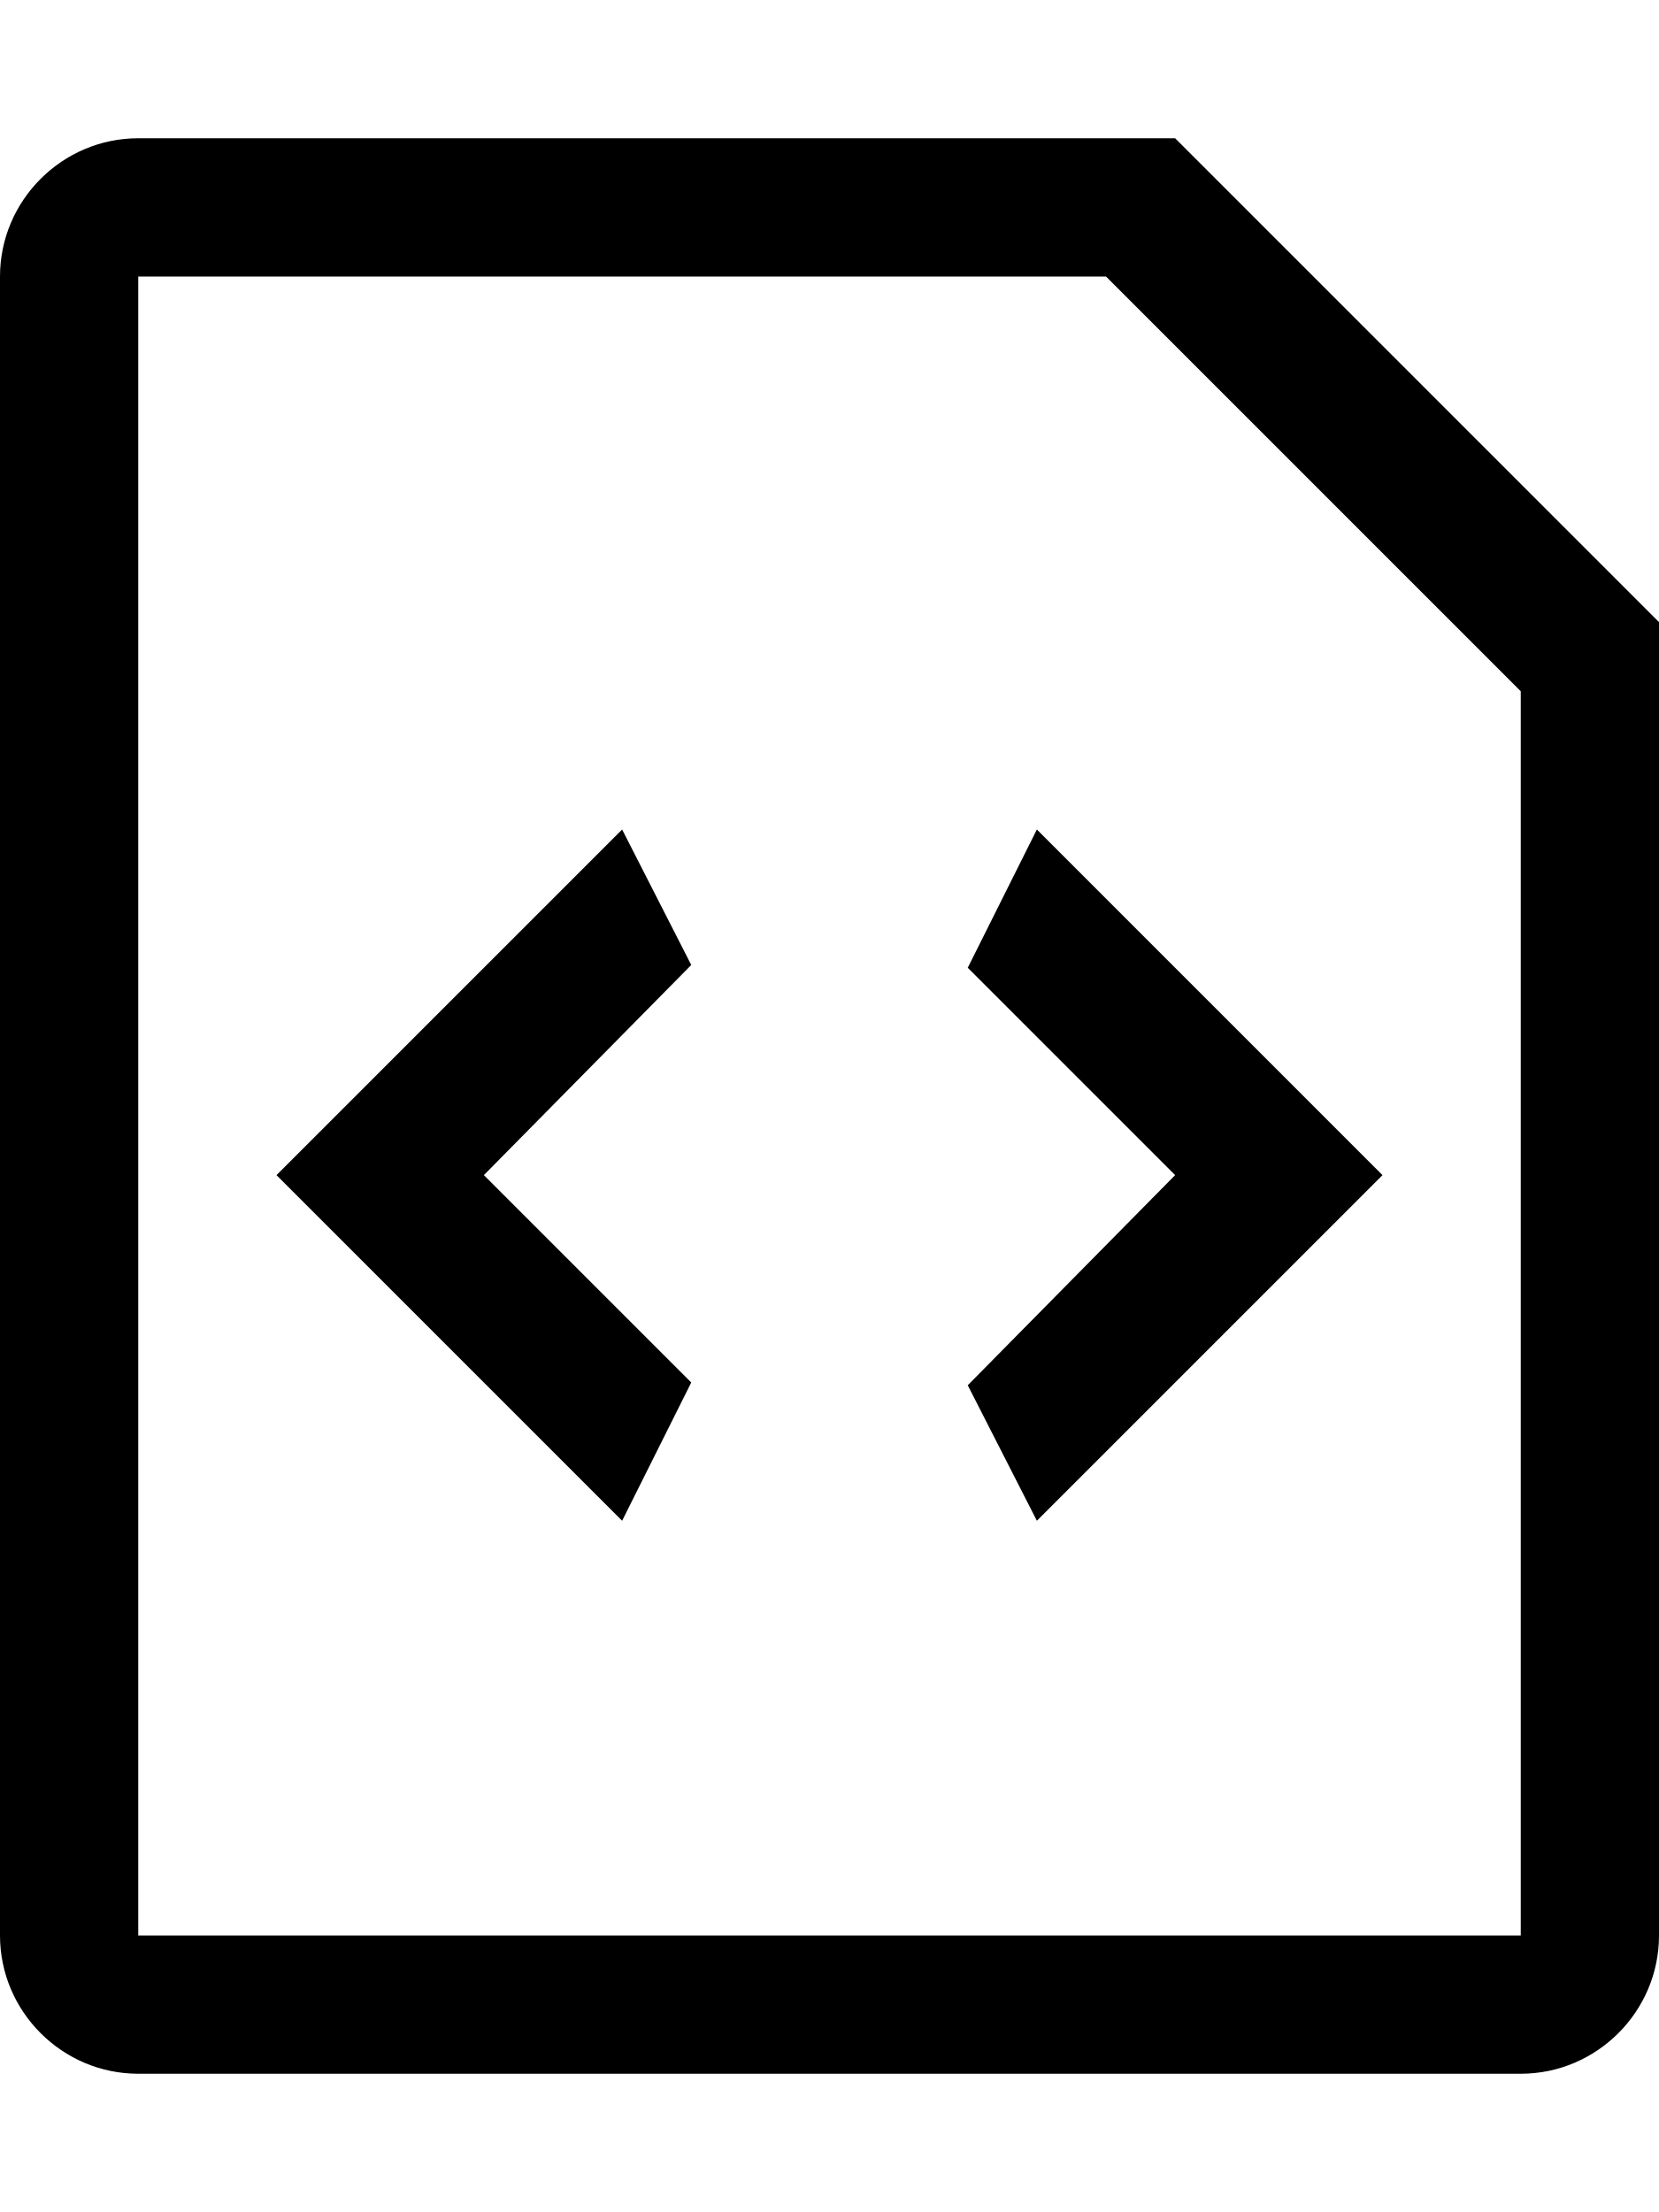
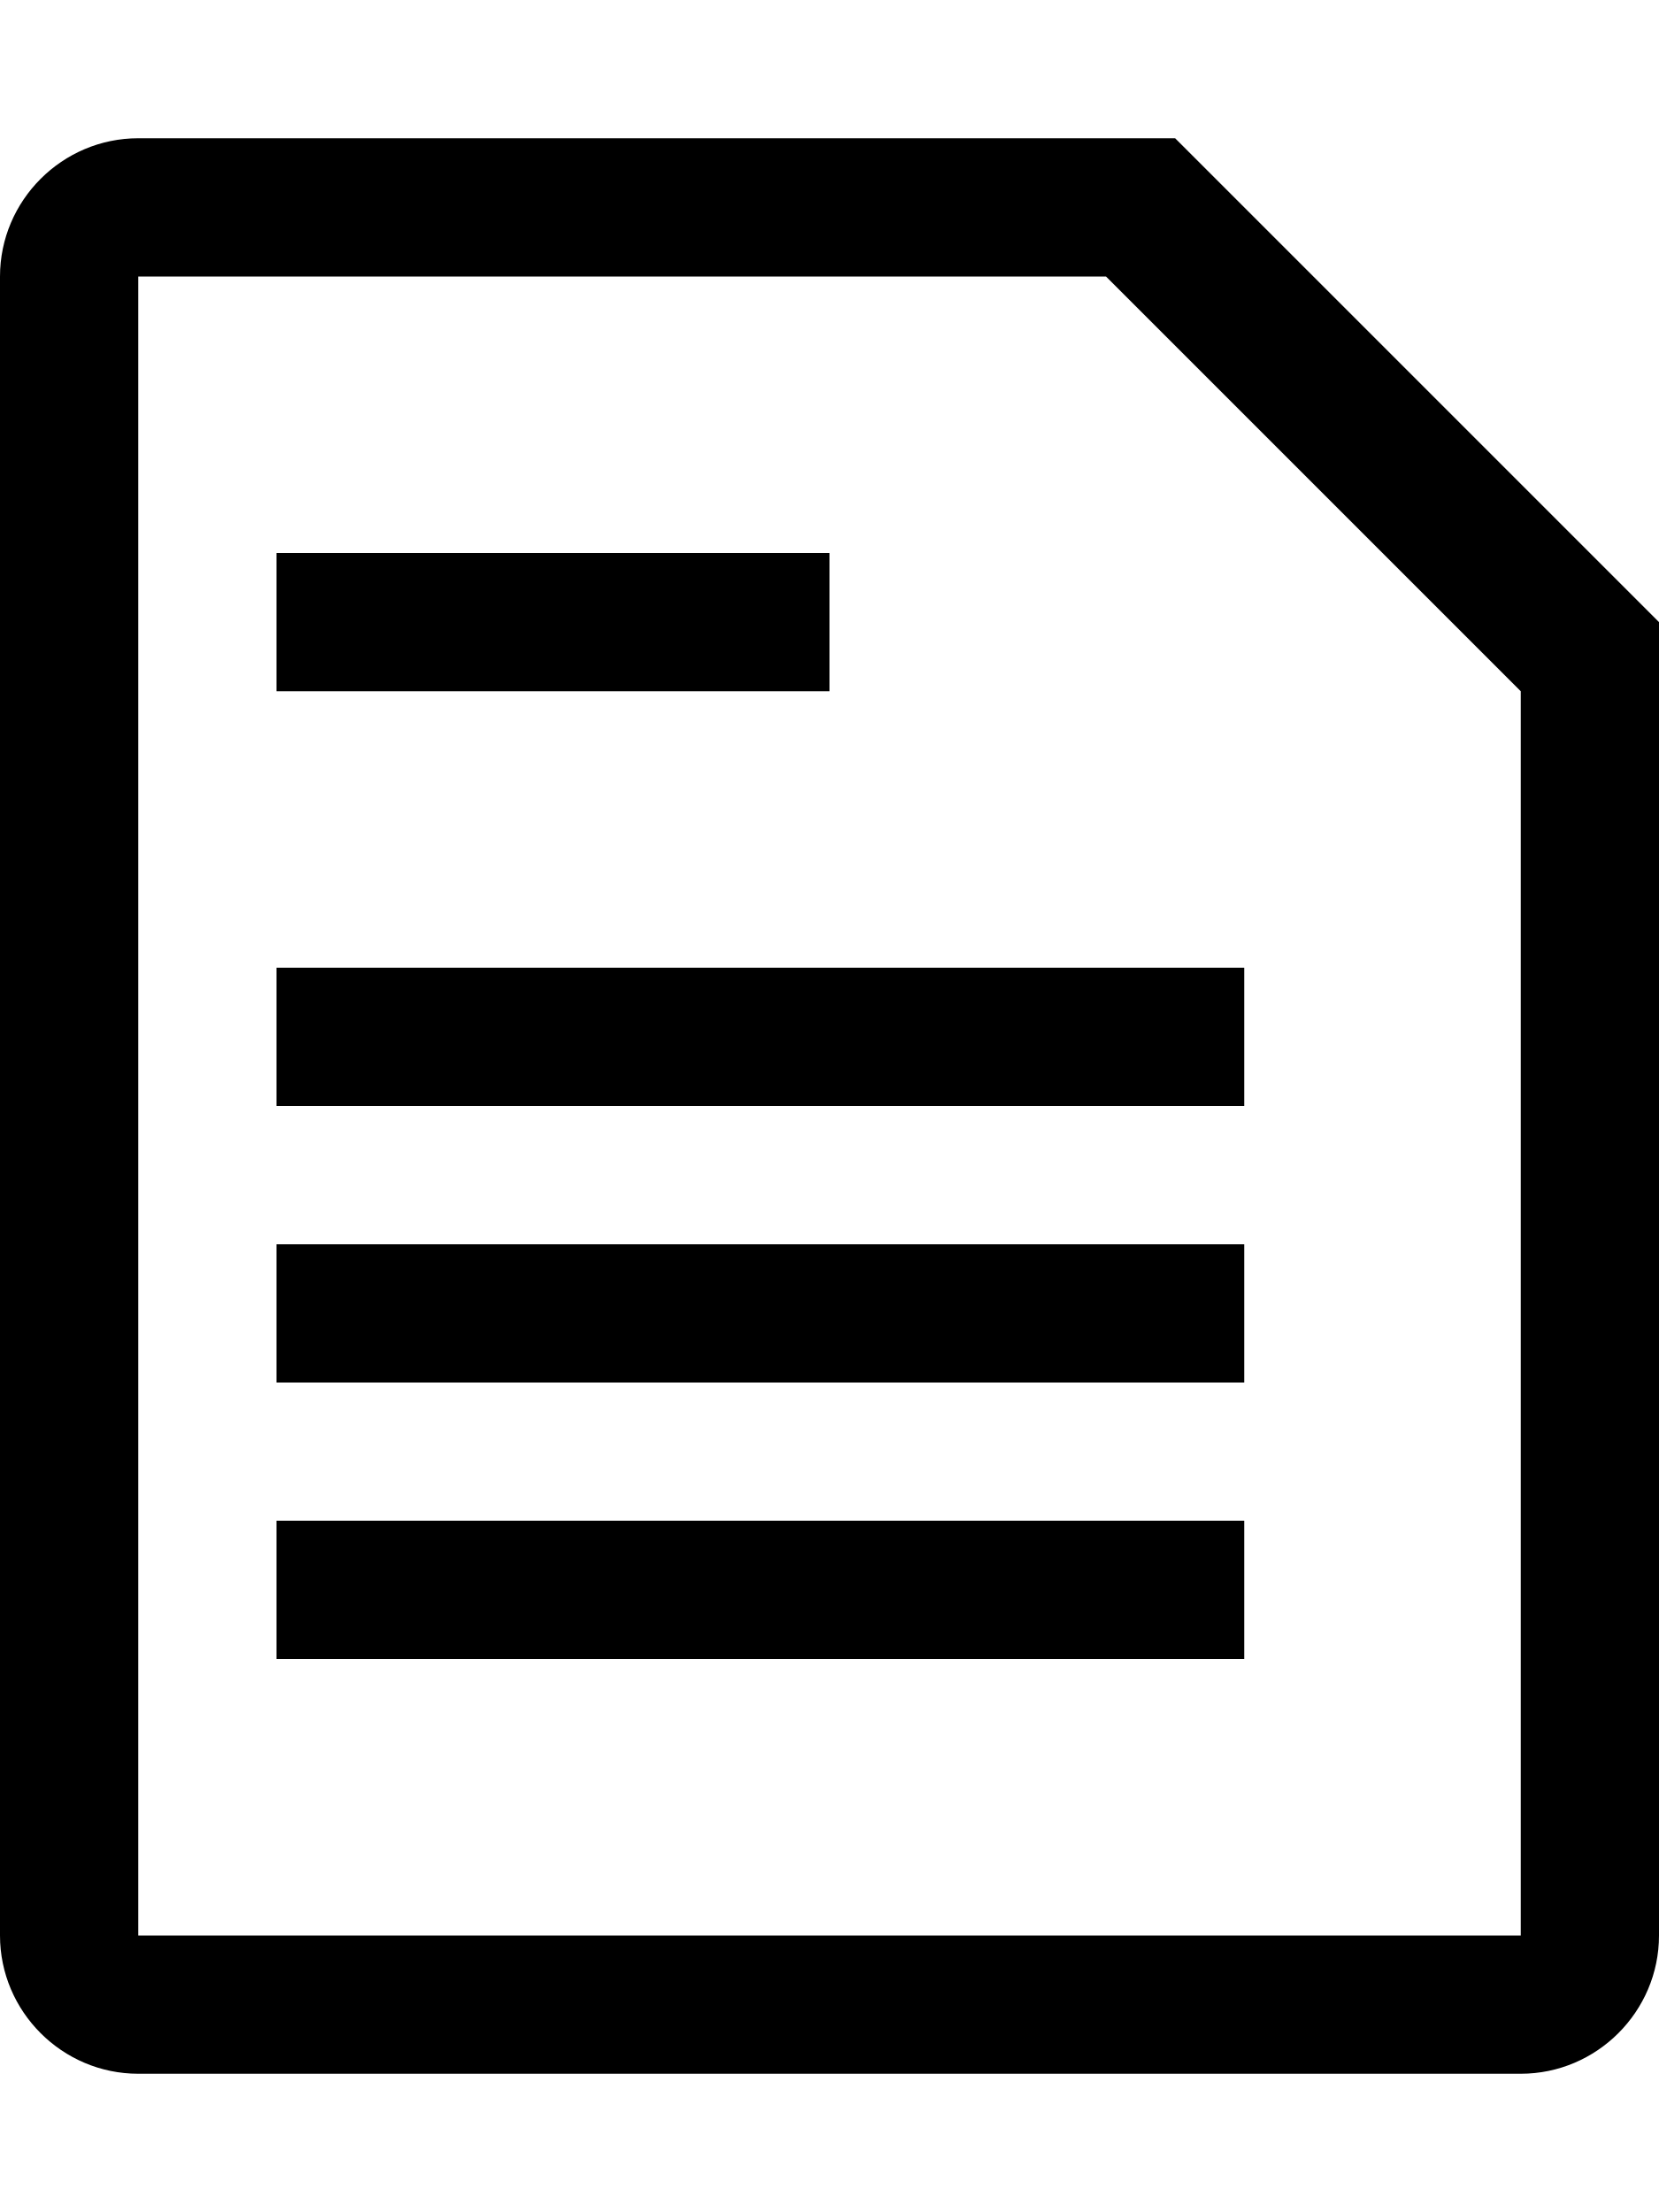
- <svg xmlns="http://www.w3.org/2000/svg" width="12px" height="16px" viewBox="0 0 12 16" version="1.1">
-   <g id="Octicons" stroke="none" stroke-width="1" fill="none" fill-rule="evenodd">
-     <g id="file-code" fill="#000000">
-       <path d="M8.5,1 L1,1 C0.45,1 0,1.45 0,2 L0,14 C0,14.55 0.45,15 1,15 L11,15 C11.55,15 12,14.55 12,14 L12,4.5 L8.5,1 L8.5,1 Z M11,14 L1,14 L1,2 L8,2 L11,5 L11,14 L11,14 Z M5,6.98 L3.5,8.5 L5,10 L4.5,11 L2,8.5 L4.5,6 L5,6.98 L5,6.98 Z M7.5,6 L10,8.5 L7.5,11 L7,10.02 L8.5,8.5 L7,7 L7.5,6 L7.5,6 Z" id="Shape" />
-     </g>
-   </g>
+ <svg xmlns="http://www.w3.org/2000/svg" width="12" height="16" viewBox="0 0 12 16">
+   <path fill-rule="evenodd" d="M6 5H2V4h4v1zM2 8h7V7H2v1zm0 2h7V9H2v1zm0 2h7v-1H2v1zm10-7.5V14c0 .55-.45 1-1 1H1c-.55 0-1-.45-1-1V2c0-.55.45-1 1-1h7.5L12 4.5zM11 5L8 2H1v12h10V5z" />
</svg>
